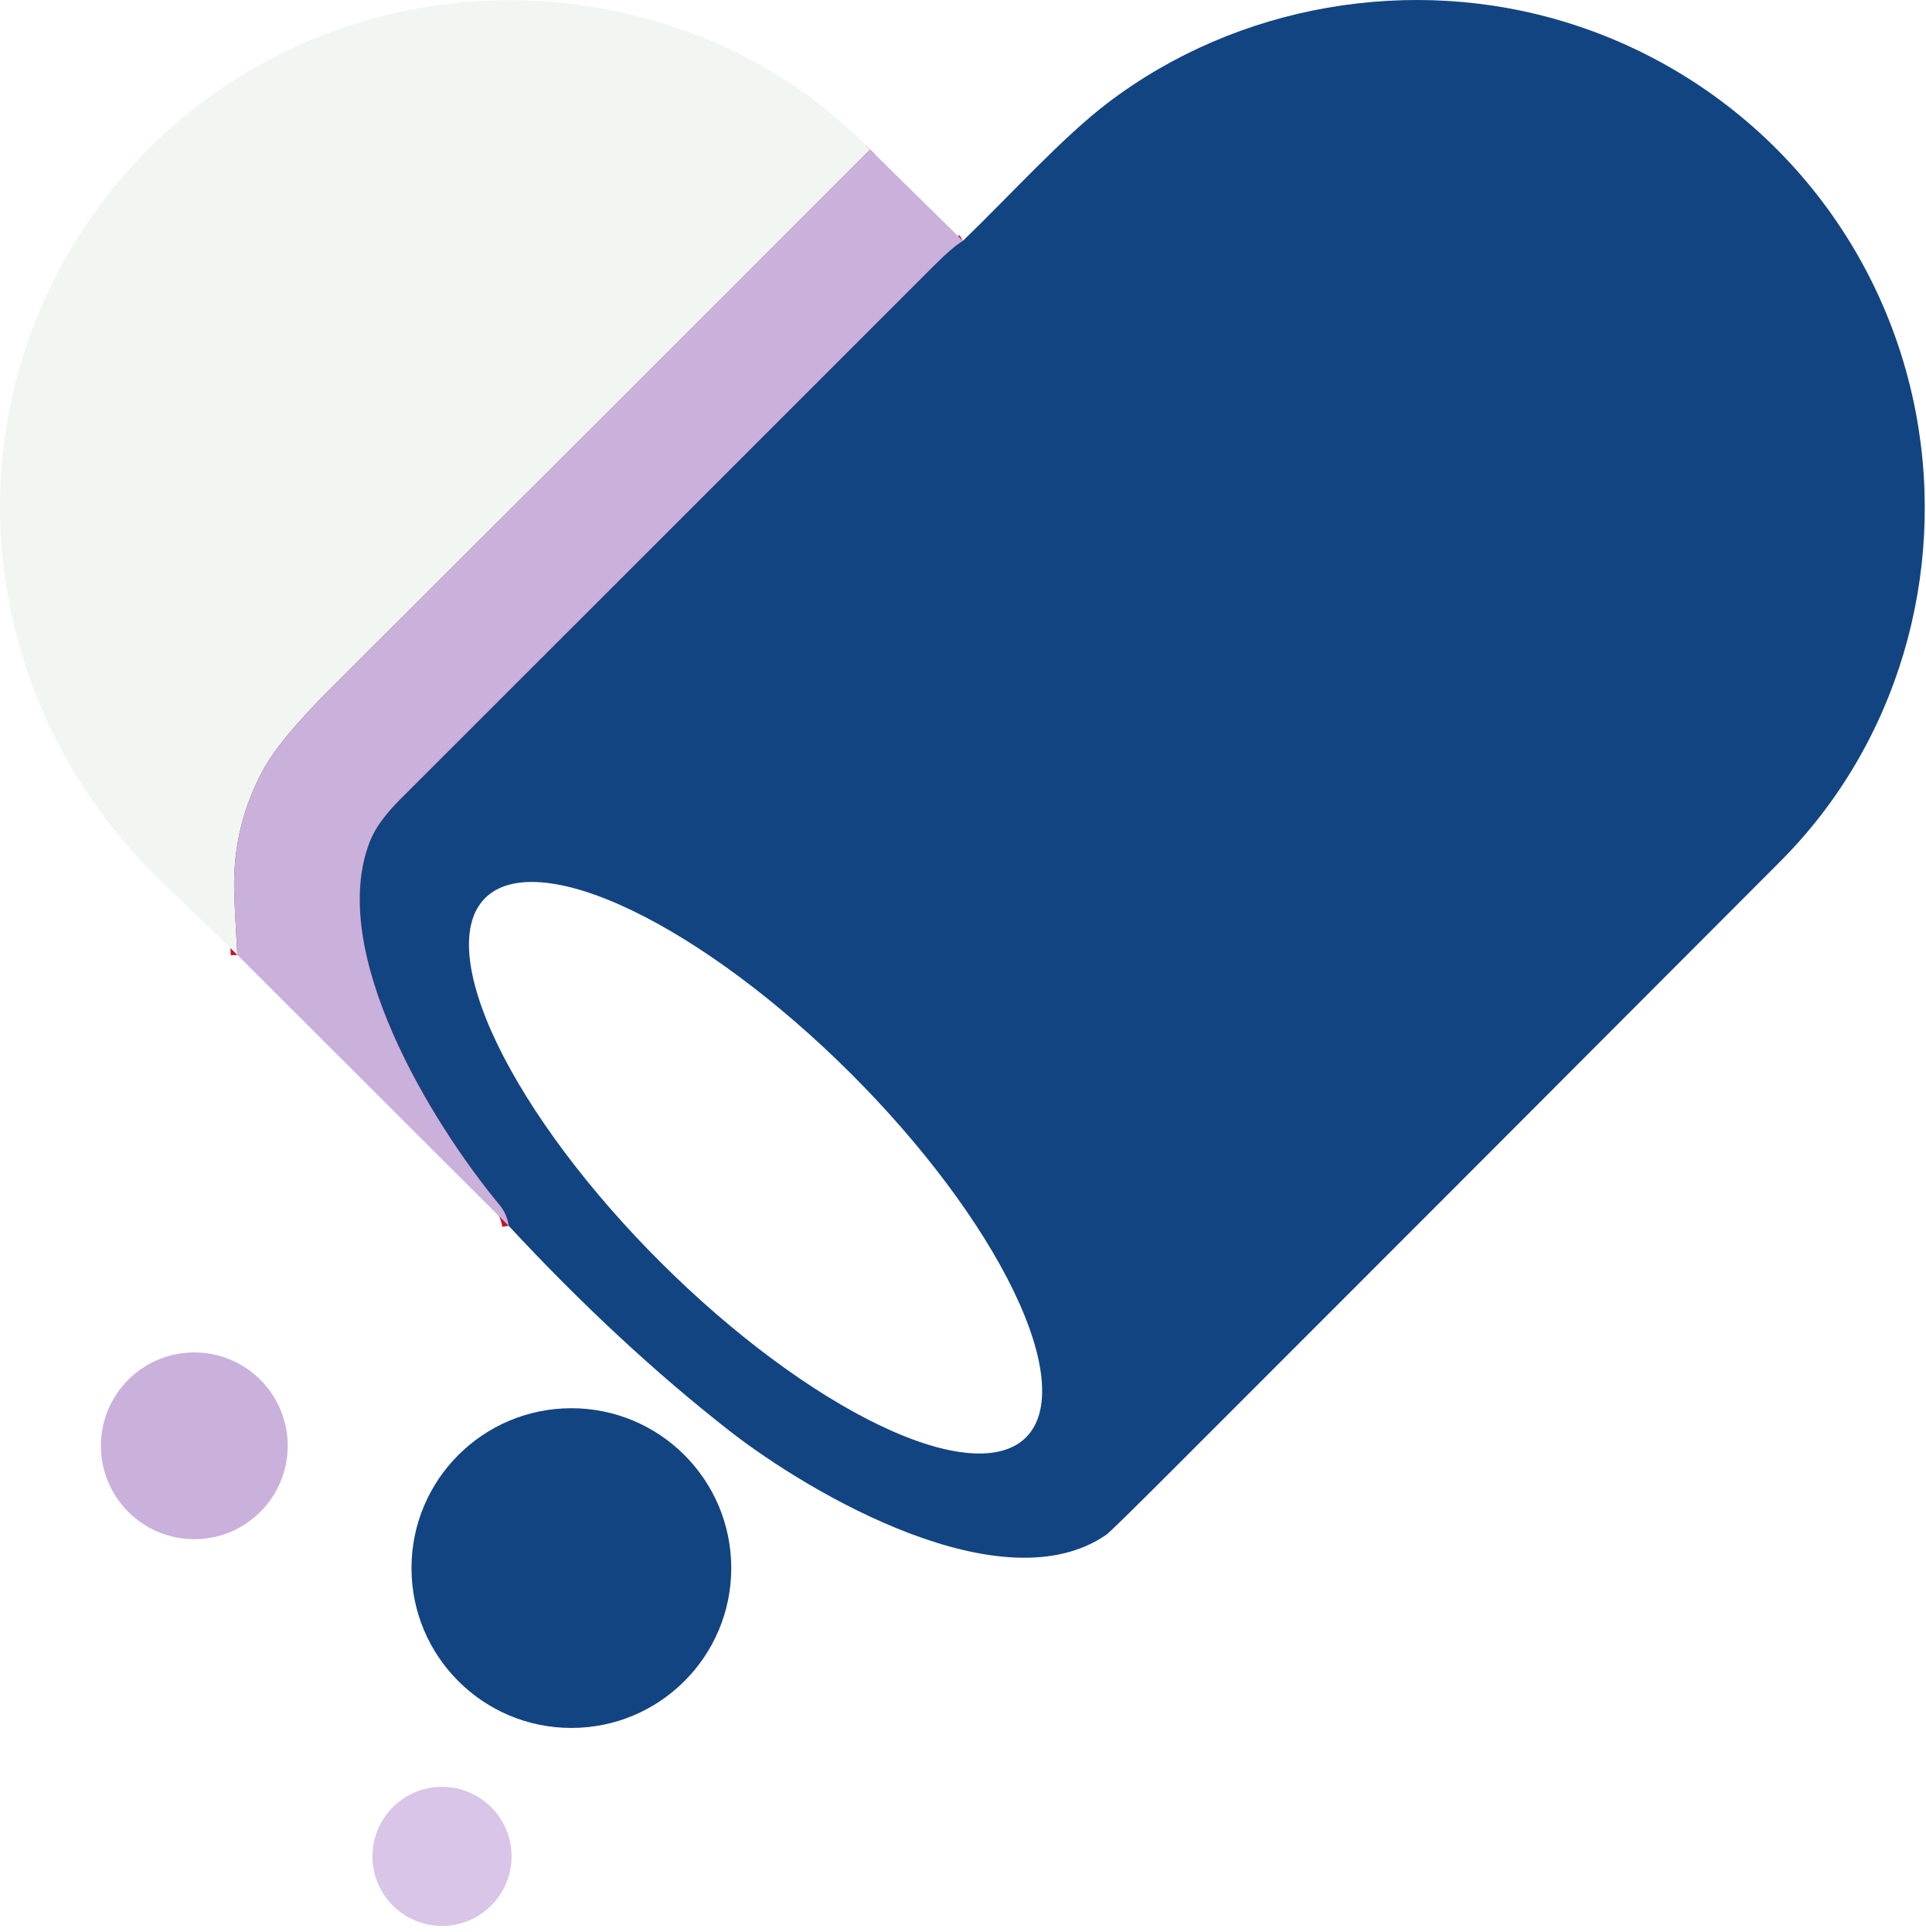
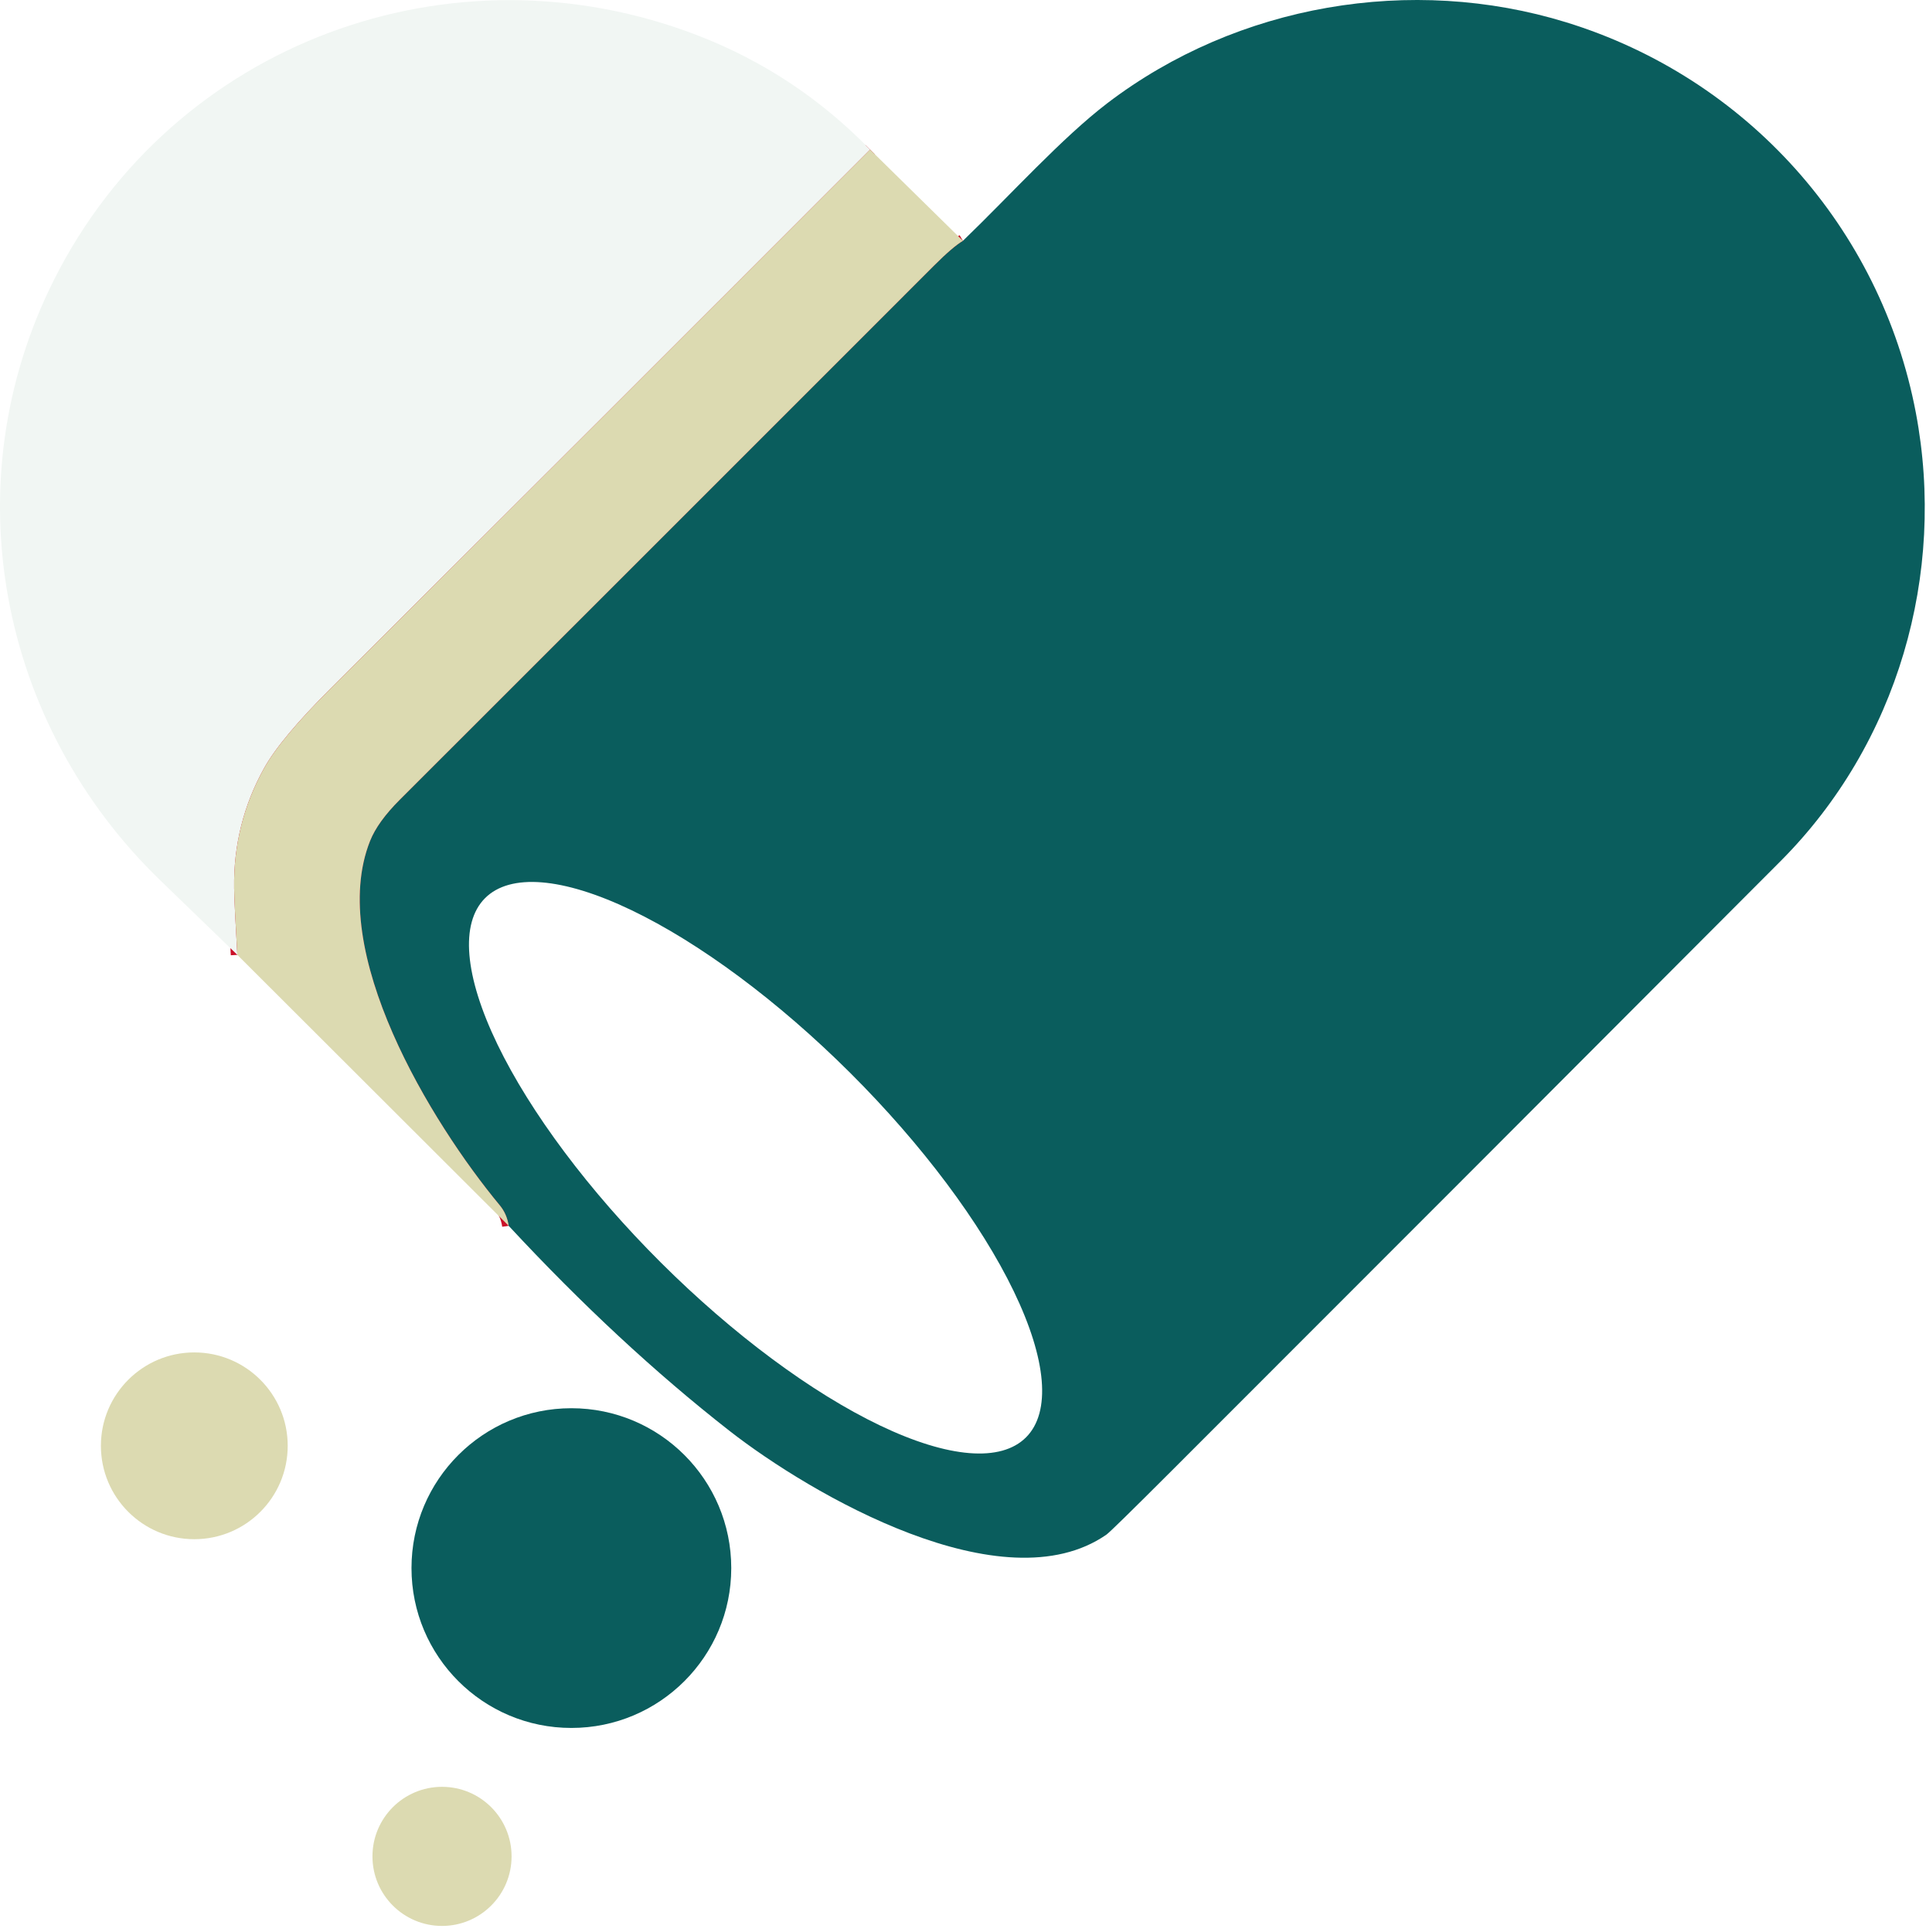
<svg xmlns="http://www.w3.org/2000/svg" width="294" height="295" viewBox="0 0 294 295" fill="none">
  <path d="M132.846 22.843C105.38 50.35 77.926 77.776 50.486 105.123C45.413 110.183 42.029 114.233 40.336 117.273C37.183 122.94 35.653 129.05 35.746 135.603C35.766 137.13 35.929 140.53 36.236 145.803" stroke="#CB1028" stroke-width="2" />
  <path d="M77.666 187.173C77.493 185.973 77.04 184.93 76.306 184.043C65.846 171.423 49.816 145.213 56.506 128.393C57.279 126.453 58.793 124.357 61.046 122.103C88.253 94.916 115.45 67.723 142.636 40.523C144.53 38.63 145.99 37.38 147.016 36.773" stroke="#CB1028" stroke-width="2" />
  <path d="M132.846 22.843C105.38 50.35 77.926 77.776 50.486 105.123C45.413 110.183 42.029 114.233 40.336 117.273C37.183 122.94 35.653 129.05 35.746 135.603C35.766 137.13 35.929 140.53 36.236 145.803C32.249 141.936 28.36 138.173 24.566 134.513C-0.204 110.653 -7.374 73.753 8.266 42.683C26.466 6.513 68.986 -9.157 106.636 5.453C116.576 9.306 125.313 15.103 132.846 22.843Z" fill="#F1F6F3" />
-   <path d="M77.666 187.173C77.493 185.973 77.04 184.93 76.306 184.043C65.846 171.423 49.816 145.213 56.506 128.393C57.279 126.453 58.793 124.356 61.046 122.103C88.253 94.916 115.45 67.723 142.636 40.523C144.53 38.63 145.99 37.38 147.016 36.773C154.336 29.713 162.136 21.043 169.096 15.733C188.926 0.633 215.506 -3.867 239.116 3.403C266.616 11.873 287.136 34.733 292.506 63.023C297.176 87.663 289.736 113.553 271.856 131.483C240.863 162.563 209.85 193.616 178.816 224.643C172.663 230.796 169.363 234.026 168.916 234.333C153.136 245.253 123.786 228.173 111.356 218.463C100.056 209.63 88.826 199.2 77.666 187.173ZM156.659 219.463C160.49 215.619 159.812 207.596 154.774 197.159C149.737 186.723 140.753 174.727 129.798 163.811C118.844 152.894 106.817 143.952 96.362 138.951C85.908 133.95 77.883 133.3 74.053 137.144C70.223 140.987 70.901 149.01 75.938 159.447C80.976 169.884 89.96 181.88 100.914 192.796C111.868 203.712 123.896 212.654 134.35 217.655C144.804 222.656 152.829 223.306 156.659 219.463Z" fill="#134482" />
-   <path d="M132.846 22.843L147.016 36.773C145.99 37.38 144.53 38.63 142.636 40.523C115.45 67.723 88.253 94.916 61.046 122.103C58.793 124.356 57.279 126.453 56.506 128.393C49.816 145.213 65.846 171.423 76.306 184.043C77.04 184.93 77.493 185.973 77.666 187.173L36.236 145.803C35.929 140.53 35.766 137.13 35.746 135.603C35.653 129.05 37.183 122.94 40.336 117.273C42.029 114.233 45.413 110.183 50.486 105.123C77.926 77.776 105.38 50.35 132.846 22.843Z" fill="#C9B1DC" />
-   <path d="M29.666 235.023C37.542 235.023 43.926 228.639 43.926 220.763C43.926 212.888 37.542 206.503 29.666 206.503C21.791 206.503 15.406 212.888 15.406 220.763C15.406 228.639 21.791 235.023 29.666 235.023Z" fill="#C9B1DC" />
-   <path d="M87.236 263.843C100.717 263.843 111.646 252.914 111.646 239.433C111.646 225.952 100.717 215.023 87.236 215.023C73.755 215.023 62.826 225.952 62.826 239.433C62.826 252.914 73.755 263.843 87.236 263.843Z" fill="#134482" />
-   <path d="M67.486 294.073C73.352 294.073 78.106 289.318 78.106 283.453C78.106 277.588 73.352 272.833 67.486 272.833C61.621 272.833 56.866 277.588 56.866 283.453C56.866 289.318 61.621 294.073 67.486 294.073Z" fill="#D9C5E8" />
+   <path d="M77.666 187.173C77.493 185.973 77.04 184.93 76.306 184.043C65.846 171.423 49.816 145.213 56.506 128.393C57.279 126.453 58.793 124.356 61.046 122.103C88.253 94.916 115.45 67.723 142.636 40.523C144.53 38.63 145.99 37.38 147.016 36.773C154.336 29.713 162.136 21.043 169.096 15.733C188.926 0.633 215.506 -3.867 239.116 3.403C266.616 11.873 287.136 34.733 292.506 63.023C297.176 87.663 289.736 113.553 271.856 131.483C240.863 162.563 209.85 193.616 178.816 224.643C172.663 230.796 169.363 234.026 168.916 234.333C153.136 245.253 123.786 228.173 111.356 218.463C100.056 209.63 88.826 199.2 77.666 187.173ZM156.659 219.463C160.49 215.619 159.812 207.596 154.774 197.159C149.737 186.723 140.753 174.727 129.798 163.811C118.844 152.894 106.817 143.952 96.362 138.951C85.908 133.95 77.883 133.3 74.053 137.144C70.223 140.987 70.901 149.01 75.938 159.447C80.976 169.884 89.96 181.88 100.914 192.796C111.868 203.712 123.896 212.654 134.35 217.655C144.804 222.656 152.829 223.306 156.659 219.463Z" fill="#0A5D5D" />
+   <path d="M132.846 22.843L147.016 36.773C145.99 37.38 144.53 38.63 142.636 40.523C115.45 67.723 88.253 94.916 61.046 122.103C58.793 124.356 57.279 126.453 56.506 128.393C49.816 145.213 65.846 171.423 76.306 184.043C77.04 184.93 77.493 185.973 77.666 187.173L36.236 145.803C35.929 140.53 35.766 137.13 35.746 135.603C35.653 129.05 37.183 122.94 40.336 117.273C42.029 114.233 45.413 110.183 50.486 105.123C77.926 77.776 105.38 50.35 132.846 22.843Z" fill="#DCDAB1" />
+   <path d="M29.666 235.023C37.542 235.023 43.926 228.639 43.926 220.763C43.926 212.888 37.542 206.503 29.666 206.503C21.791 206.503 15.406 212.888 15.406 220.763C15.406 228.639 21.791 235.023 29.666 235.023Z" fill="#DCDAB1" />
+   <path d="M87.236 263.843C100.717 263.843 111.646 252.914 111.646 239.433C111.646 225.952 100.717 215.023 87.236 215.023C73.755 215.023 62.826 225.952 62.826 239.433C62.826 252.914 73.755 263.843 87.236 263.843Z" fill="#0A5D5D" />
+   <path d="M67.486 294.073C73.352 294.073 78.106 289.318 78.106 283.453C78.106 277.588 73.352 272.833 67.486 272.833C61.621 272.833 56.866 277.588 56.866 283.453C56.866 289.318 61.621 294.073 67.486 294.073Z" fill="#DCDAB1" />
</svg>
